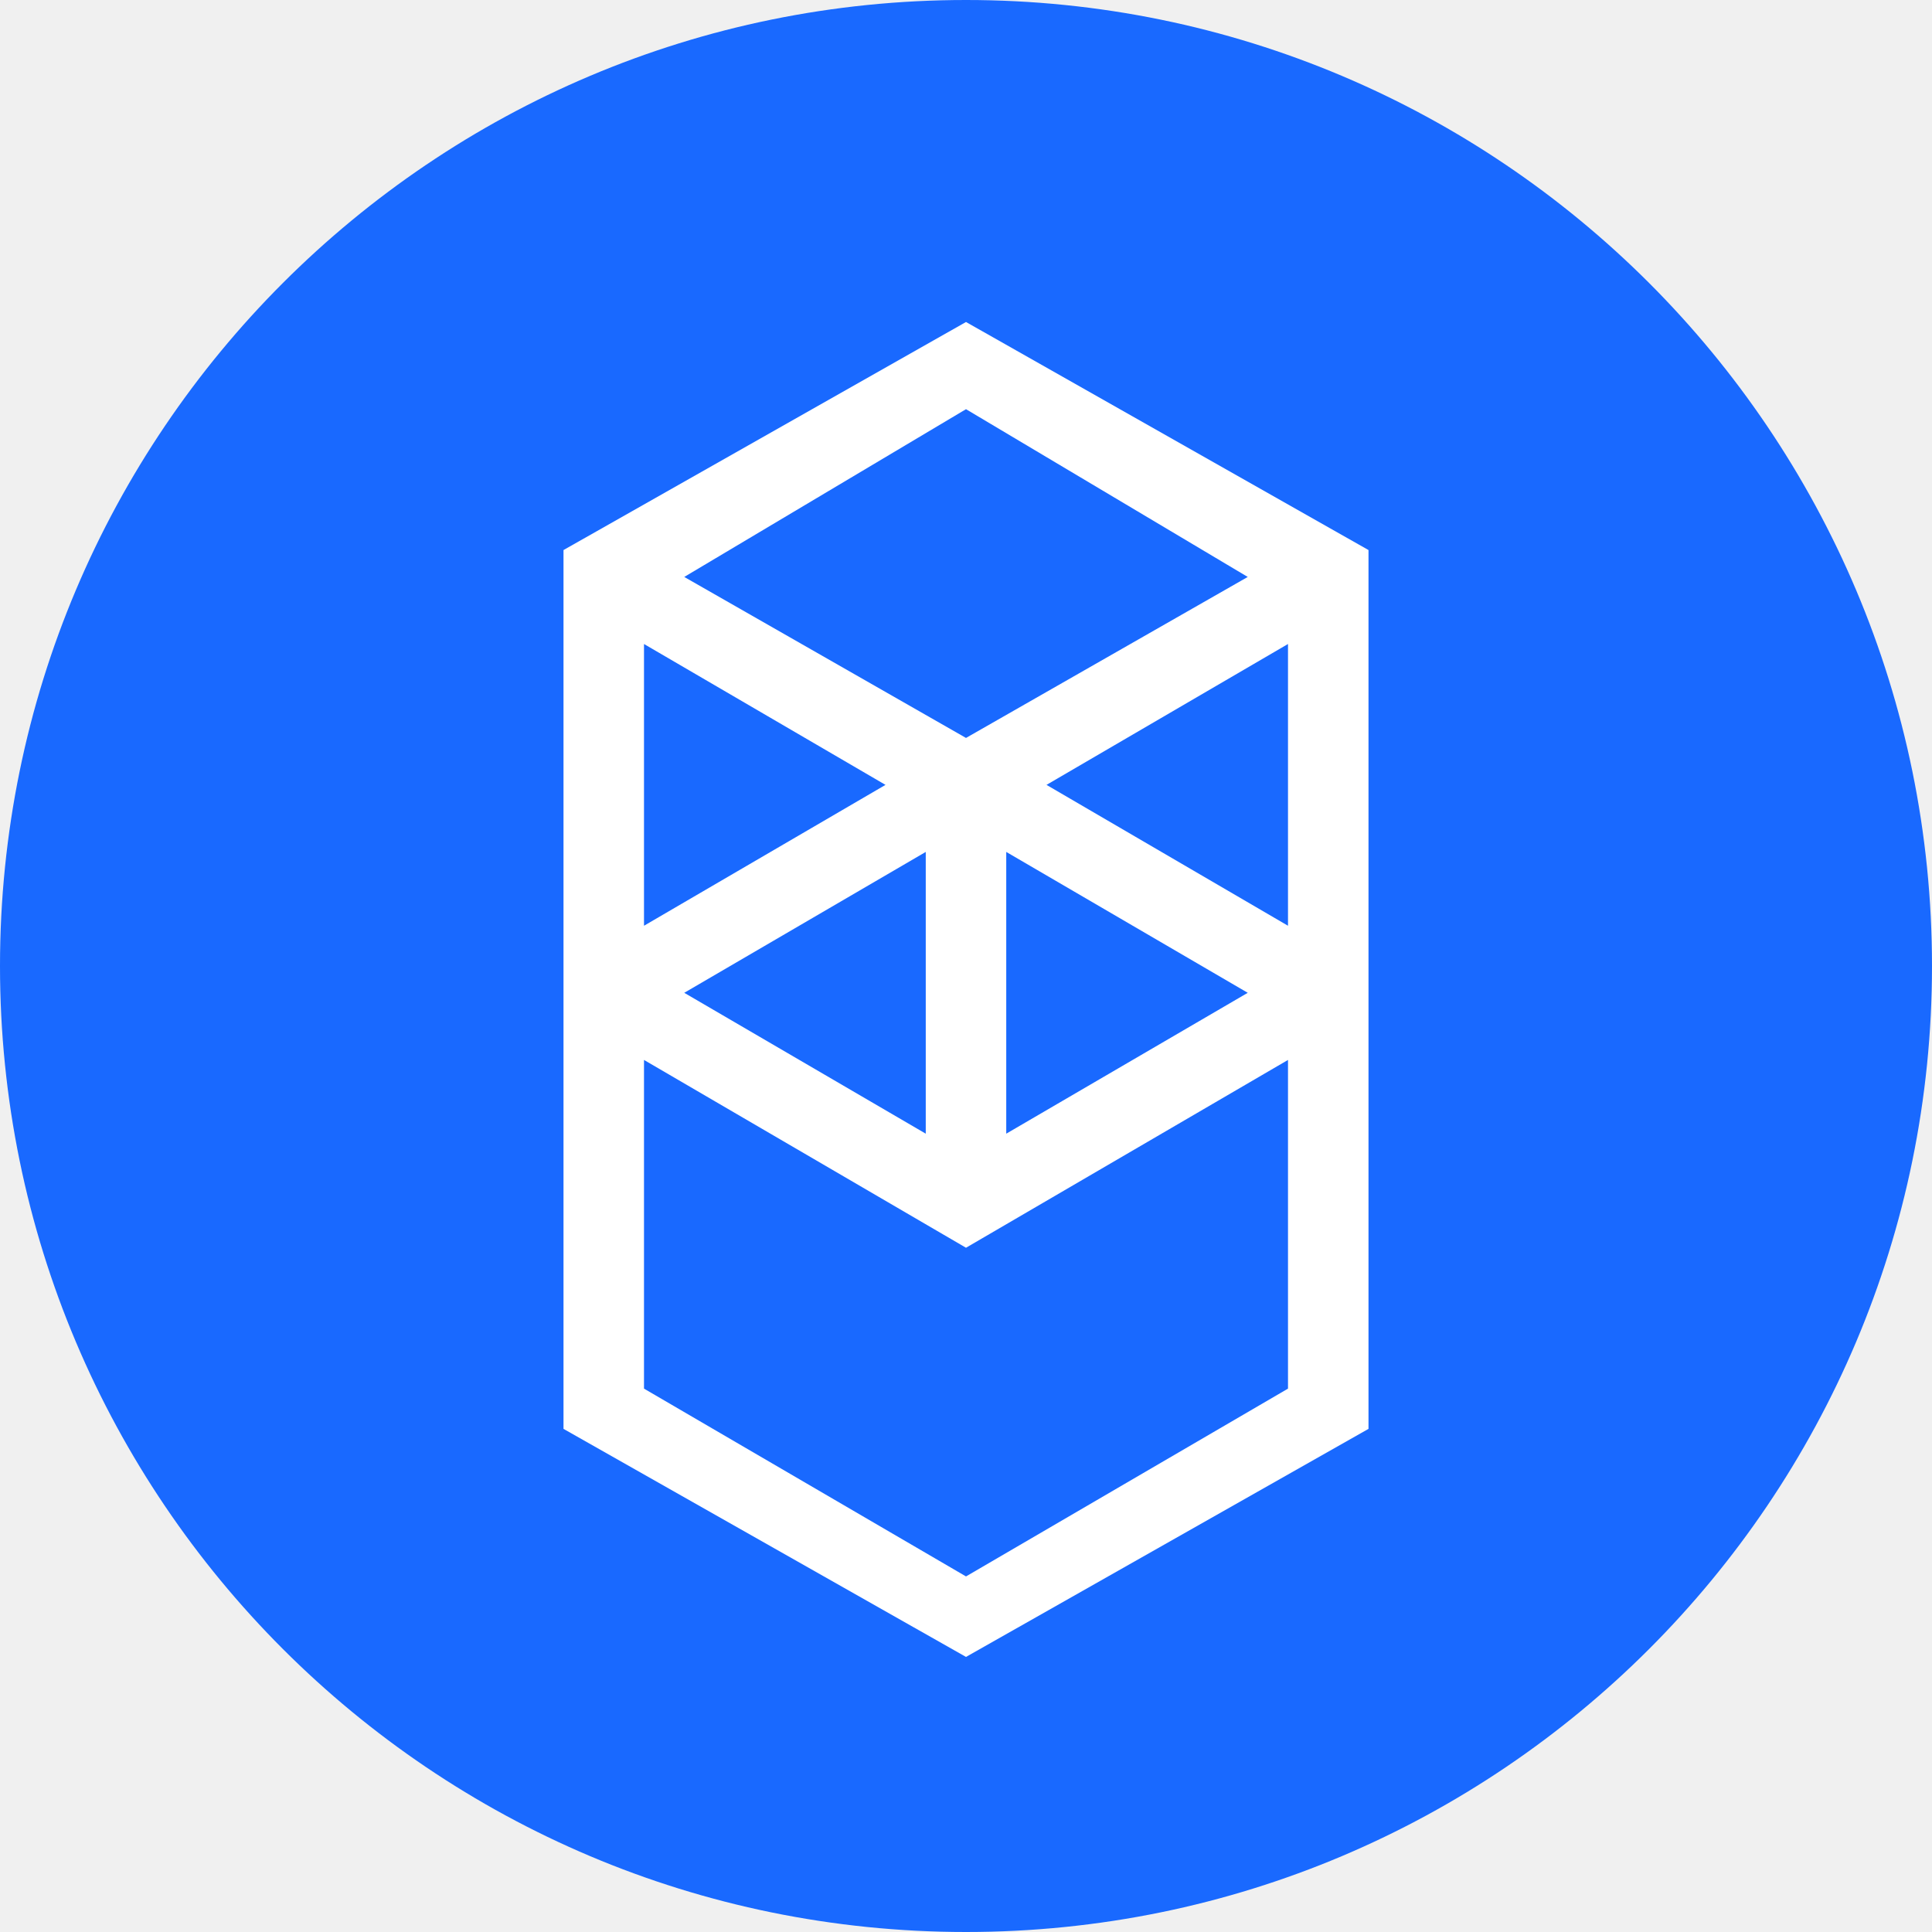
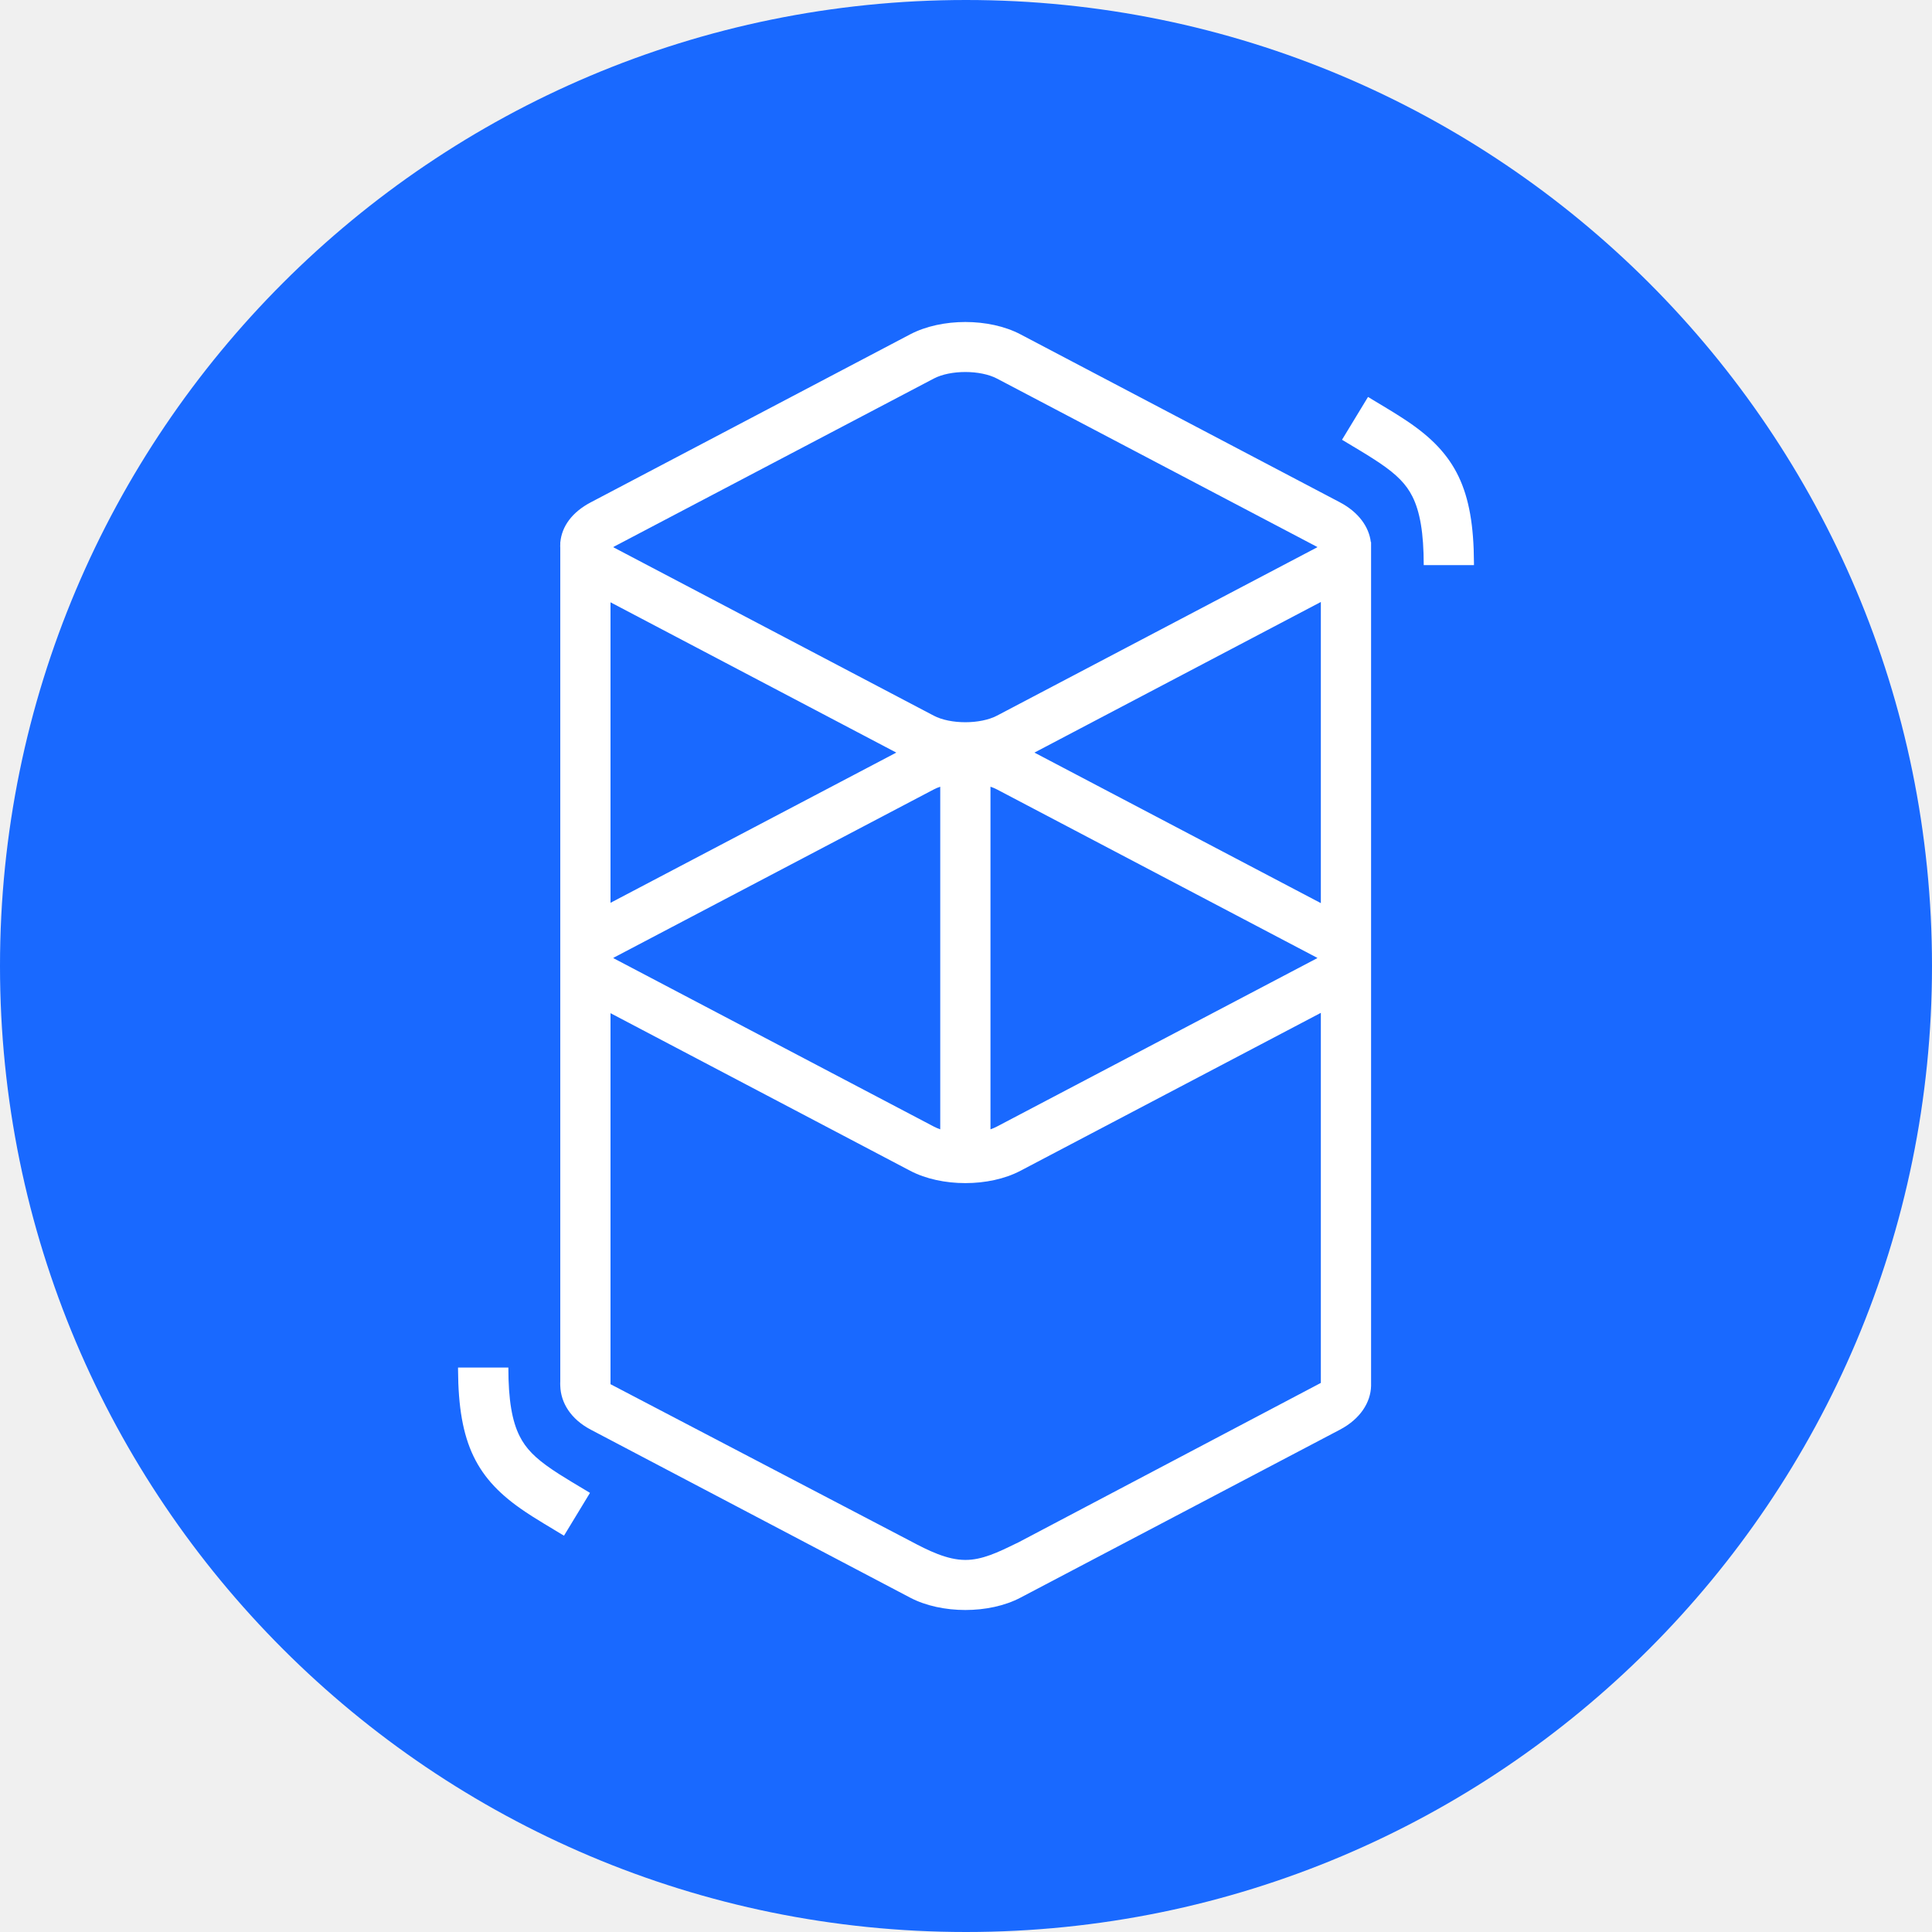
<svg xmlns="http://www.w3.org/2000/svg" width="24" height="24" viewBox="0 0 24 24" fill="none">
  <circle cx="12" cy="12" r="12" fill="#1969FF" />
-   <path fill-rule="evenodd" clip-rule="evenodd" d="M13 9.75L16 8V11.5L13 9.75ZM16 17.25L12 19.583L8 17.25V13.167L12 15.5L16 13.167V17.25ZM8 8L11 9.75L8 11.5V8ZM12.5 10.583L15.5 12.333L12.5 14.083V10.583ZM11.5 14.083L8.5 12.333L11.5 10.583V14.083ZM15.5 7.167L12 9.167L8.5 7.167L12 5.083L15.5 7.167ZM7 6.833V17.75L12 20.583L17 17.75V6.833L12 4L7 6.833Z" fill="white" />
+   <path fill-rule="evenodd" clip-rule="evenodd" d="M11.307 4.153L7.341 6.239C7.102 6.364 6.979 6.543 6.961 6.734H6.96V6.761C6.959 6.776 6.959 6.79 6.96 6.805V17.163C6.959 17.177 6.959 17.195 6.96 17.216C6.966 17.422 7.087 17.628 7.341 17.761L11.307 19.847C11.696 20.051 12.288 20.051 12.676 19.847L16.643 17.761C16.897 17.628 17.027 17.422 17.032 17.216L17.032 17.203V6.734H17.029C17.006 6.545 16.877 6.362 16.643 6.239L12.676 4.153C12.288 3.949 11.696 3.949 11.307 4.153ZM7.584 17.195L11.307 19.142C11.532 19.262 11.765 19.378 11.992 19.378C12.201 19.379 12.404 19.28 12.609 19.18L12.649 19.161L16.408 17.179V12.582L12.676 14.544C12.288 14.748 11.696 14.748 11.307 14.544L7.584 12.586V17.195ZM7.584 11.215L11.134 9.349L7.584 7.482V11.215ZM16.408 7.478V11.219L12.85 9.349L16.408 7.478ZM12.385 4.703L16.351 6.788L16.36 6.793L16.366 6.796L16.363 6.798C16.359 6.801 16.355 6.803 16.351 6.805L12.385 8.89C12.178 8.999 11.805 8.999 11.599 8.89L7.632 6.805L7.623 6.8L7.617 6.796L7.621 6.795C7.624 6.792 7.628 6.79 7.632 6.788L11.599 4.703C11.805 4.594 12.178 4.594 12.385 4.703ZM12.385 9.807L16.351 11.892L16.36 11.897L16.366 11.901L16.363 11.902L16.355 11.907L16.351 11.909L12.385 13.994C12.36 14.007 12.333 14.019 12.304 14.029V9.773C12.333 9.782 12.36 9.794 12.385 9.807ZM11.68 9.773C11.651 9.782 11.624 9.794 11.599 9.807L7.632 11.892C7.628 11.894 7.624 11.896 7.621 11.899L7.617 11.901L7.623 11.904L7.632 11.909L11.599 13.994C11.624 14.007 11.651 14.019 11.68 14.029V9.773ZM16.994 4.931L16.671 5.463L16.896 5.598L16.97 5.643C17.032 5.682 17.083 5.714 17.129 5.745L17.141 5.753C17.353 5.897 17.469 6.015 17.546 6.169C17.639 6.355 17.686 6.619 17.686 7.02H18.31L18.31 6.992C18.306 6.075 18.081 5.634 17.478 5.23C17.422 5.192 17.361 5.154 17.289 5.109L17.246 5.083L16.994 4.931ZM7.329 18.545L7.006 19.077L6.754 18.925L6.712 18.899C6.639 18.855 6.578 18.816 6.522 18.778C5.919 18.374 5.695 17.933 5.69 17.016L5.69 16.988H6.315C6.315 17.39 6.361 17.654 6.455 17.84C6.532 17.994 6.647 18.111 6.859 18.255L6.871 18.263C6.917 18.294 6.968 18.327 7.031 18.365L7.104 18.41L7.329 18.545Z" fill="white" />
</svg>
